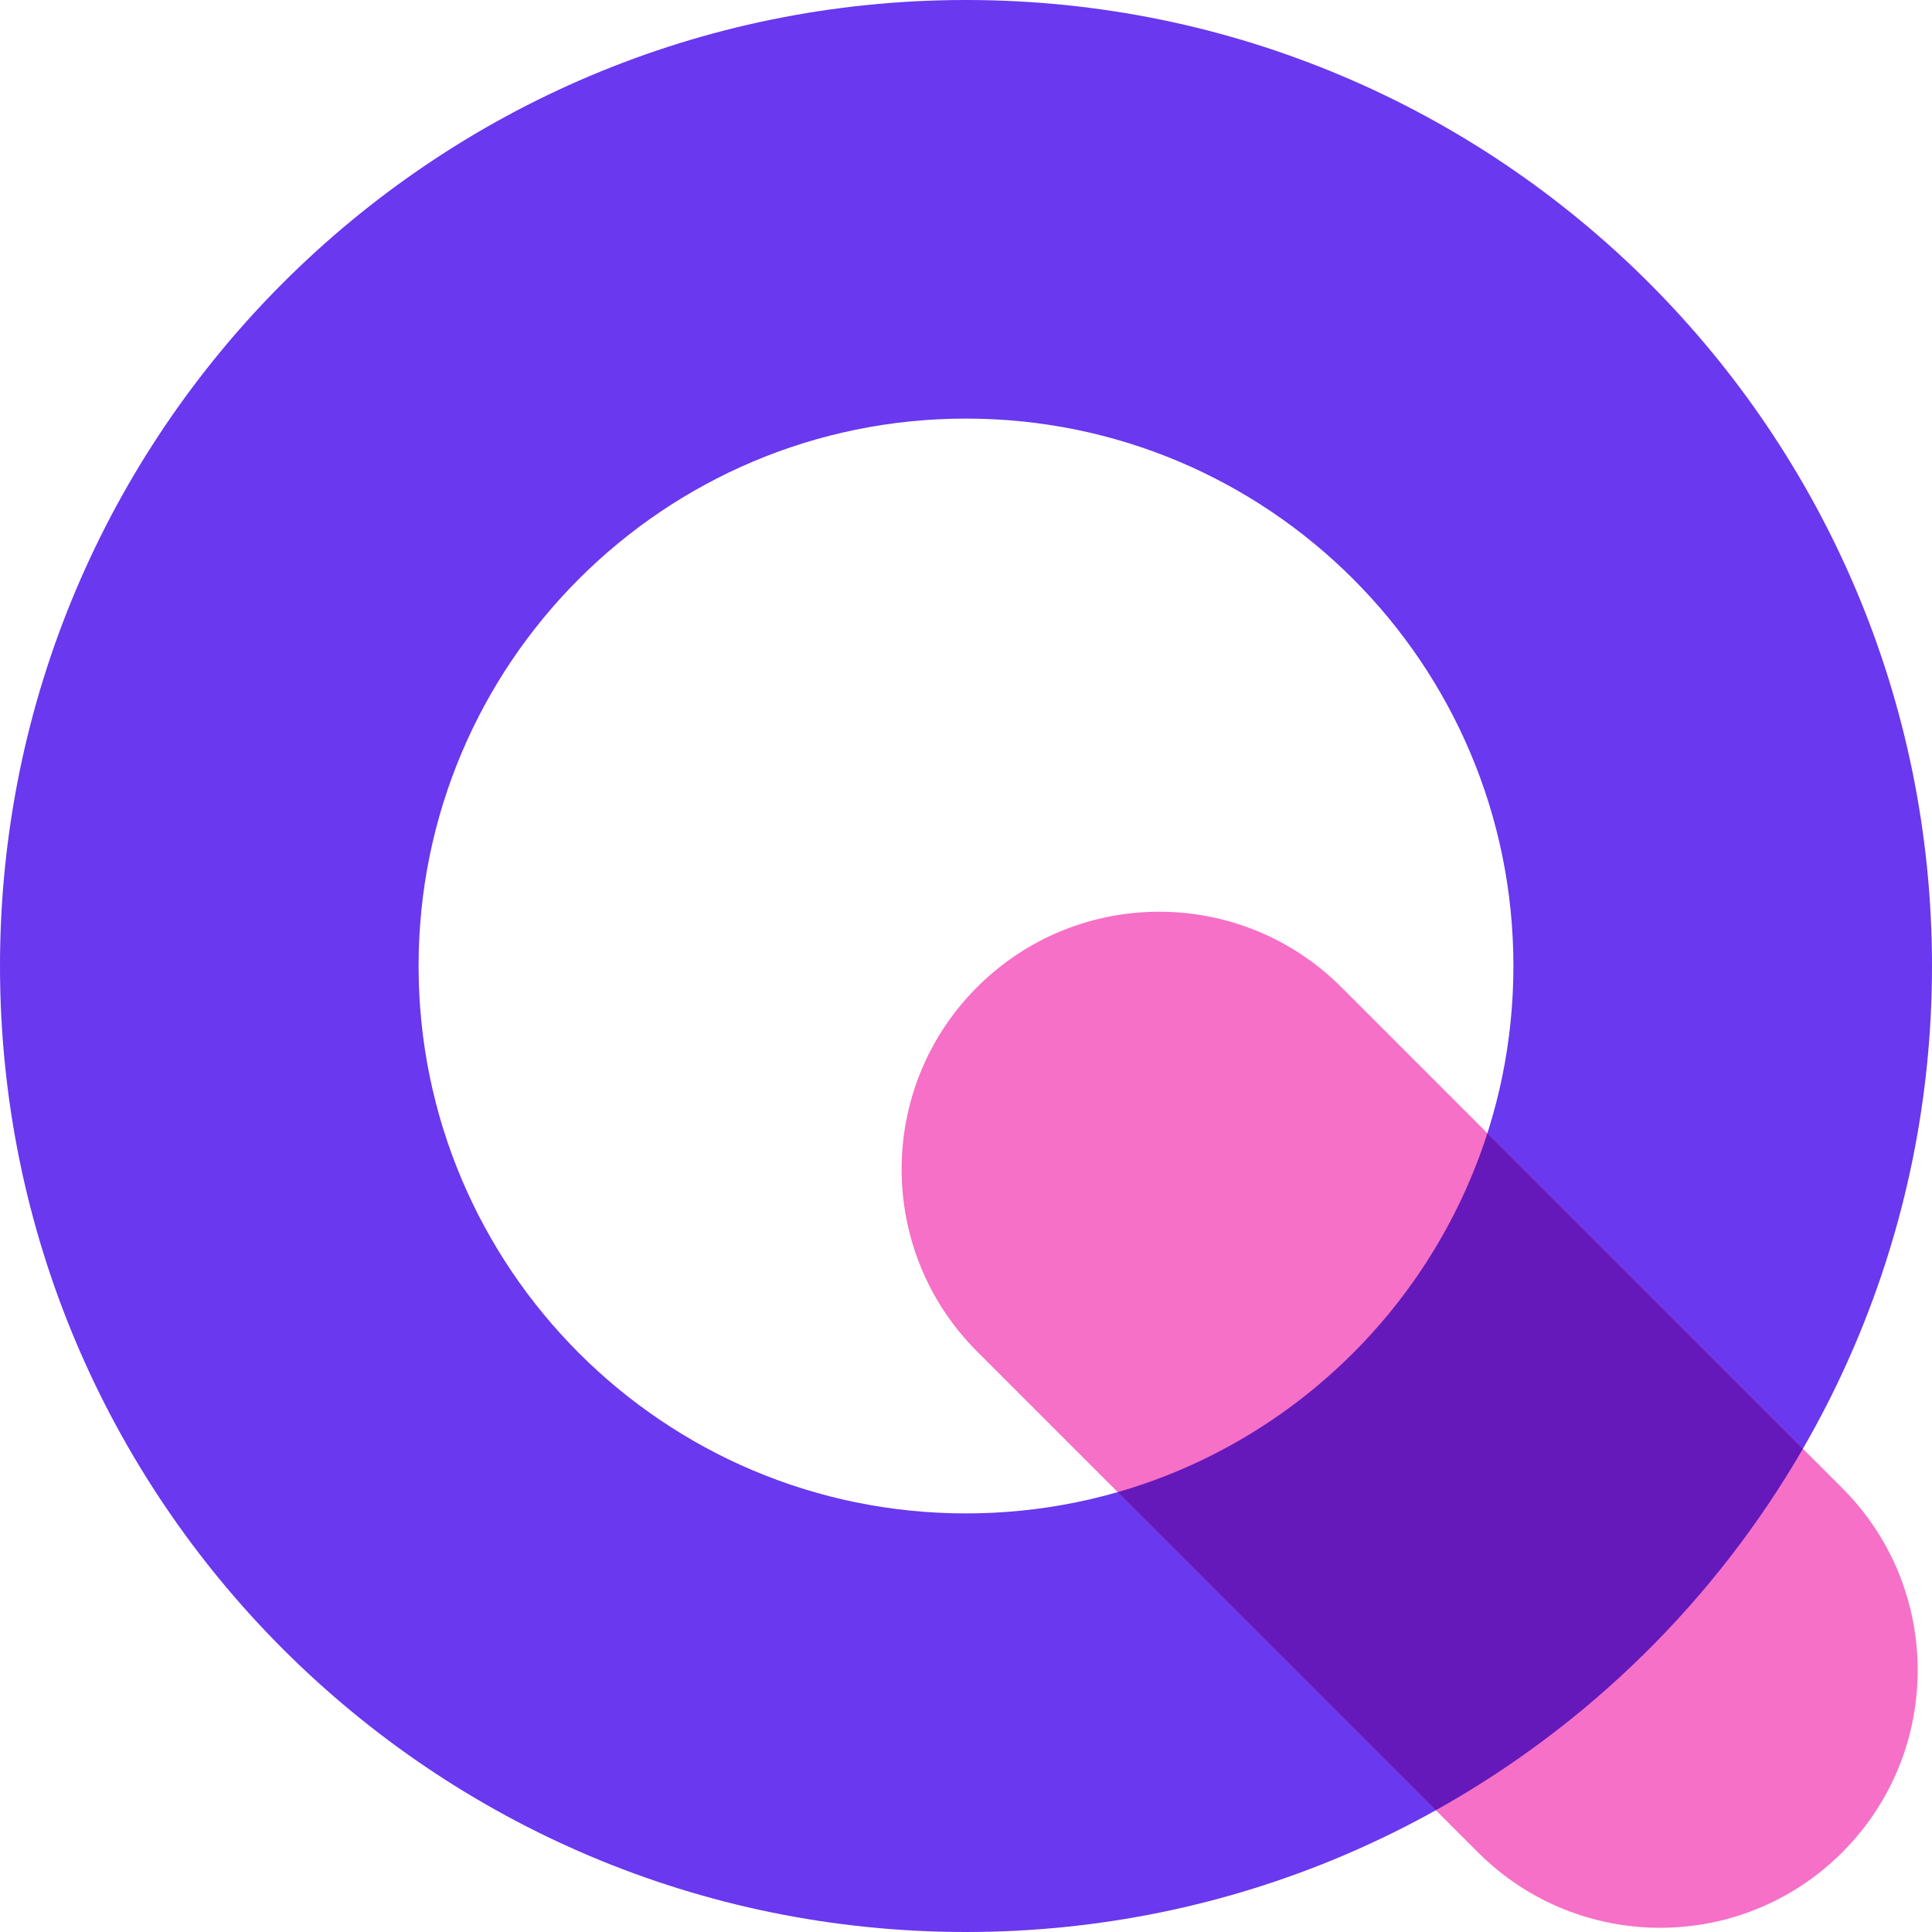
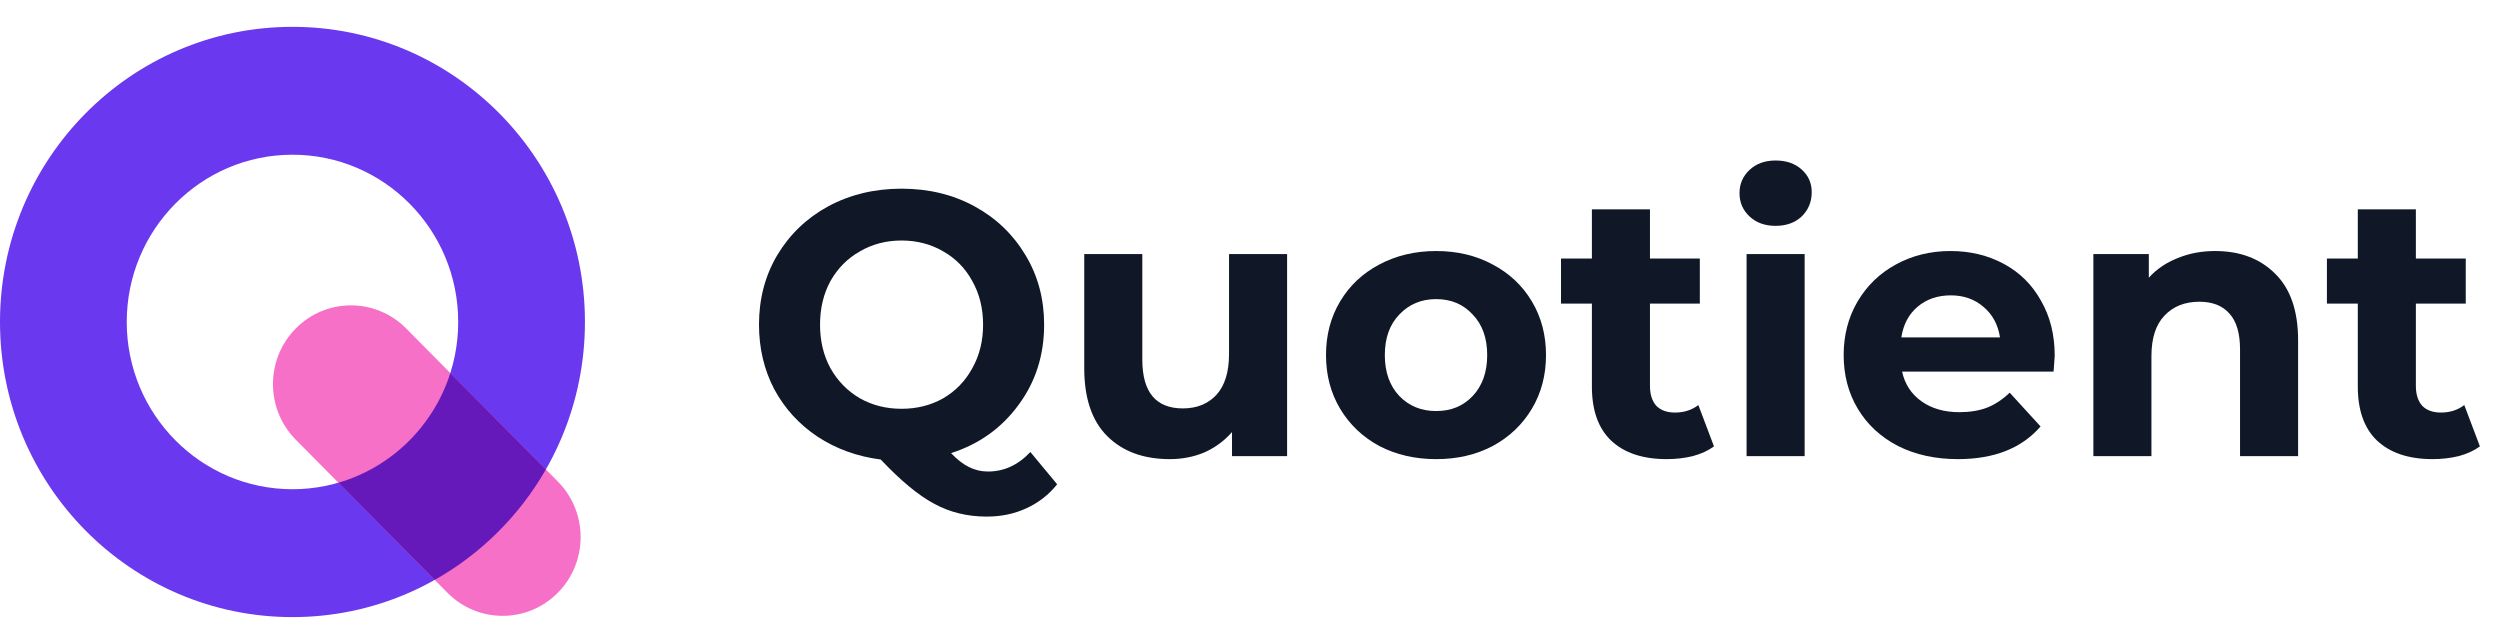
- <svg xmlns="http://www.w3.org/2000/svg" width="44" height="44" viewBox="0 0 44 44" fill="none">
-   <path fill-rule="evenodd" clip-rule="evenodd" d="M22 34.467C28.885 34.467 34.467 28.885 34.467 22C34.467 15.115 28.885 9.533 22 9.533C15.115 9.533 9.533 15.115 9.533 22C9.533 28.885 15.115 34.467 22 34.467ZM22 44C34.15 44 44 34.15 44 22C44 9.85 34.15 0 22 0C9.85 0 0 9.85 0 22C0 34.15 9.85 44 22 44Z" fill="#6938EF" />
-   <path d="M22.252 22.482C24.543 20.191 28.257 20.191 30.548 22.482L41.956 33.89C44.247 36.181 44.247 39.895 41.956 42.186C39.665 44.477 35.951 44.477 33.66 42.186L22.252 30.778C19.961 28.487 19.961 24.773 22.252 22.482Z" fill="#F670C7" />
-   <path d="M25.455 33.982L32.7 41.227C36.175 39.289 39.071 36.436 41.06 32.994L33.874 25.808C32.612 29.747 29.444 32.834 25.455 33.982Z" fill="#6519BA" />
+ <svg xmlns="http://www.w3.org/2000/svg" width="132" height="34" viewBox="0 0 132 34" fill="none">
+   <path fill-rule="evenodd" clip-rule="evenodd" d="M15.443 25.831C20.275 25.831 24.193 21.877 24.193 17C24.193 12.123 20.275 8.169 15.443 8.169C10.61 8.169 6.692 12.123 6.692 17C6.692 21.877 10.61 25.831 15.443 25.831ZM15.443 32.583C23.971 32.583 30.885 25.606 30.885 17C30.885 8.394 23.971 1.417 15.443 1.417C6.914 1.417 0 8.394 0 17C0 25.606 6.914 32.583 15.443 32.583Z" fill="#6938EF" />
+   <path d="M15.619 17.341C17.227 15.718 19.835 15.718 21.443 17.341L29.451 25.422C31.059 27.045 31.059 29.676 29.451 31.299C27.842 32.922 25.235 32.922 23.627 31.299L15.619 23.218C14.011 21.595 14.011 18.964 15.619 17.341Z" fill="#F670C7" />
+   <path d="M17.868 25.487L22.953 30.619C25.393 29.246 27.425 27.225 28.822 24.787L23.778 19.697C22.892 22.488 20.668 24.674 17.868 25.487Z" fill="#6519BA" />
+   <path d="M55.818 25.571C55.372 26.126 54.828 26.549 54.186 26.84C53.557 27.131 52.863 27.276 52.103 27.276C51.081 27.276 50.157 27.052 49.332 26.602C48.506 26.166 47.563 25.386 46.502 24.262C45.257 24.103 44.143 23.7 43.16 23.052C42.191 22.404 41.431 21.571 40.881 20.553C40.343 19.522 40.075 18.384 40.075 17.142C40.075 15.78 40.396 14.557 41.038 13.473C41.693 12.375 42.59 11.516 43.73 10.894C44.883 10.273 46.174 9.962 47.602 9.962C49.031 9.962 50.315 10.273 51.455 10.894C52.594 11.516 53.492 12.375 54.147 13.473C54.802 14.557 55.13 15.78 55.13 17.142C55.13 18.755 54.678 20.169 53.774 21.386C52.883 22.602 51.697 23.449 50.216 23.925C50.544 24.268 50.858 24.513 51.16 24.659C51.474 24.817 51.808 24.896 52.162 24.896C53.014 24.896 53.761 24.553 54.403 23.865L55.818 25.571ZM43.298 17.142C43.298 18.001 43.481 18.768 43.848 19.442C44.228 20.117 44.746 20.645 45.401 21.029C46.056 21.399 46.79 21.584 47.602 21.584C48.415 21.584 49.148 21.399 49.804 21.029C50.459 20.645 50.97 20.117 51.337 19.442C51.717 18.768 51.907 18.001 51.907 17.142C51.907 16.282 51.717 15.515 51.337 14.841C50.97 14.167 50.459 13.644 49.804 13.274C49.148 12.891 48.415 12.699 47.602 12.699C46.79 12.699 46.056 12.891 45.401 13.274C44.746 13.644 44.228 14.167 43.848 14.841C43.481 15.515 43.298 16.282 43.298 17.142Z" fill="#101828" />
+   <path d="M67.959 13.413V24.083H65.05V22.814C64.644 23.277 64.159 23.634 63.596 23.885C63.032 24.123 62.423 24.242 61.768 24.242C60.379 24.242 59.279 23.839 58.466 23.032C57.654 22.226 57.248 21.029 57.248 19.442V13.413H60.314V18.986C60.314 20.705 61.028 21.564 62.456 21.564C63.19 21.564 63.779 21.326 64.225 20.851C64.67 20.361 64.893 19.641 64.893 18.689V13.413H67.959Z" fill="#101828" />
+   <path d="M75.831 24.242C74.717 24.242 73.715 24.011 72.824 23.548C71.946 23.072 71.258 22.417 70.76 21.584C70.262 20.751 70.013 19.806 70.013 18.748C70.013 17.69 70.262 16.745 70.76 15.912C71.258 15.079 71.946 14.431 72.824 13.968C73.715 13.492 74.717 13.254 75.831 13.254C76.945 13.254 77.941 13.492 78.818 13.968C79.696 14.431 80.384 15.079 80.882 15.912C81.38 16.745 81.629 17.69 81.629 18.748C81.629 19.806 81.38 20.751 80.882 21.584C80.384 22.417 79.696 23.072 78.818 23.548C77.941 24.011 76.945 24.242 75.831 24.242ZM75.831 21.703C76.617 21.703 77.259 21.439 77.757 20.91C78.268 20.368 78.524 19.647 78.524 18.748C78.524 17.849 78.268 17.135 77.757 16.606C77.259 16.064 76.617 15.793 75.831 15.793C75.045 15.793 74.396 16.064 73.885 16.606C73.374 17.135 73.119 17.849 73.119 18.748C73.119 19.647 73.374 20.368 73.885 20.91C74.396 21.439 75.045 21.703 75.831 21.703Z" fill="#101828" />
+   <path d="M90.498 23.568C90.197 23.792 89.823 23.964 89.378 24.083C88.946 24.189 88.487 24.242 88.002 24.242C86.744 24.242 85.768 23.918 85.074 23.27C84.392 22.622 84.052 21.67 84.052 20.414V16.031H82.421V13.651H84.052V11.053H87.118V13.651H89.751V16.031H87.118V20.375C87.118 20.824 87.229 21.174 87.452 21.426C87.688 21.664 88.015 21.783 88.435 21.783C88.919 21.783 89.332 21.65 89.673 21.386L90.498 23.568Z" fill="#101828" />
+   <path d="M92.219 13.413H95.285V24.083H92.219V13.413ZM93.752 11.925C93.189 11.925 92.731 11.76 92.377 11.43C92.023 11.099 91.846 10.689 91.846 10.2C91.846 9.711 92.023 9.301 92.377 8.97C92.731 8.64 93.189 8.474 93.752 8.474C94.316 8.474 94.775 8.633 95.128 8.95C95.482 9.268 95.659 9.664 95.659 10.14C95.659 10.656 95.482 11.086 95.128 11.43C94.775 11.76 94.316 11.925 93.752 11.925Z" fill="#101828" />
+   <path d="M108.489 18.788C108.489 18.828 108.469 19.105 108.43 19.621H100.431C100.575 20.282 100.915 20.804 101.453 21.188C101.99 21.571 102.658 21.763 103.457 21.763C104.008 21.763 104.492 21.683 104.912 21.525C105.344 21.353 105.744 21.088 106.111 20.732L107.742 22.517C106.746 23.667 105.292 24.242 103.379 24.242C102.186 24.242 101.132 24.011 100.214 23.548C99.297 23.072 98.59 22.417 98.092 21.584C97.594 20.751 97.345 19.806 97.345 18.748C97.345 17.704 97.587 16.765 98.072 15.932C98.57 15.086 99.245 14.431 100.096 13.968C100.961 13.492 101.924 13.254 102.986 13.254C104.021 13.254 104.958 13.479 105.796 13.929C106.635 14.378 107.29 15.026 107.762 15.872C108.246 16.705 108.489 17.677 108.489 18.788ZM103.005 15.595C102.311 15.595 101.728 15.793 101.256 16.19C100.784 16.586 100.496 17.128 100.391 17.816H105.6C105.495 17.142 105.207 16.606 104.735 16.209C104.263 15.8 103.687 15.595 103.005 15.595Z" fill="#101828" />
+   <path d="M116.957 13.254C118.267 13.254 119.322 13.651 120.121 14.444C120.934 15.238 121.34 16.414 121.34 17.975V24.083H118.274V18.451C118.274 17.604 118.09 16.976 117.723 16.567C117.357 16.143 116.826 15.932 116.131 15.932C115.358 15.932 114.743 16.176 114.284 16.666C113.825 17.142 113.596 17.856 113.596 18.808V24.083H110.53V13.413H113.458V14.662C113.865 14.213 114.369 13.869 114.972 13.631C115.575 13.38 116.236 13.254 116.957 13.254Z" fill="#101828" />
+   <path d="M130.939 23.568C130.638 23.792 130.264 23.964 129.819 24.083C129.386 24.189 128.928 24.242 128.443 24.242C127.185 24.242 126.209 23.918 125.514 23.27C124.833 22.622 124.492 21.67 124.492 20.414V16.031H122.861V13.651H124.492V11.053H127.558V13.651H130.192V16.031H127.558V20.375C127.558 20.824 127.67 21.174 127.893 21.426C128.128 21.664 128.456 21.783 128.875 21.783C129.36 21.783 129.773 21.65 130.114 21.386L130.939 23.568Z" fill="#101828" />
</svg>
